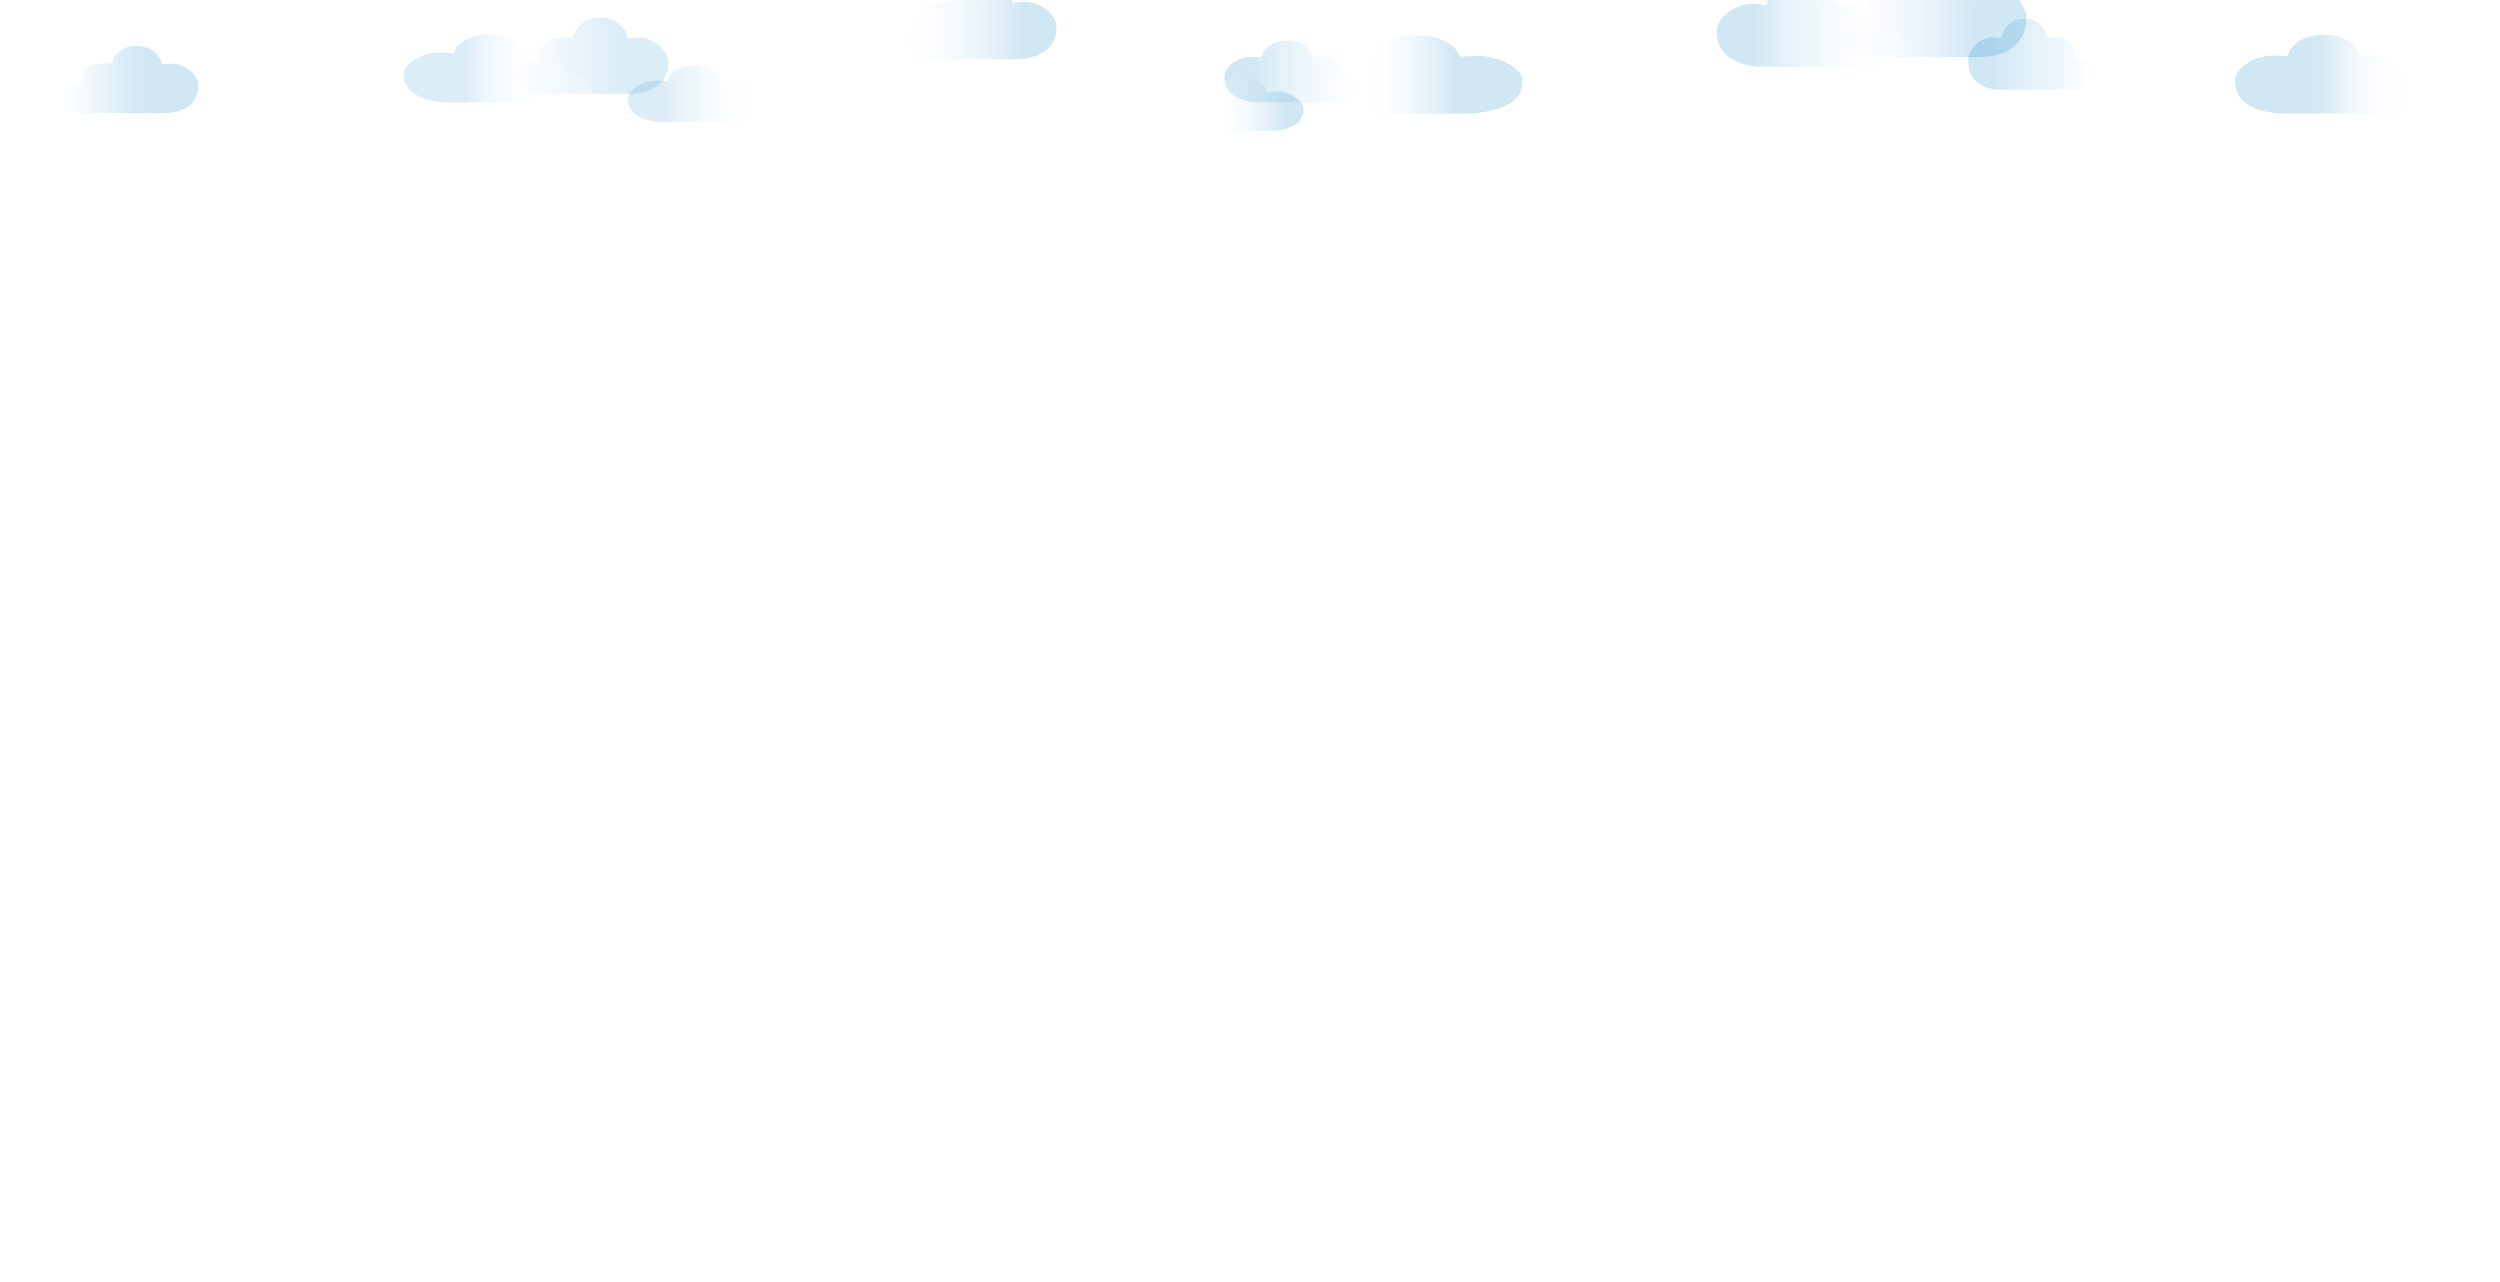
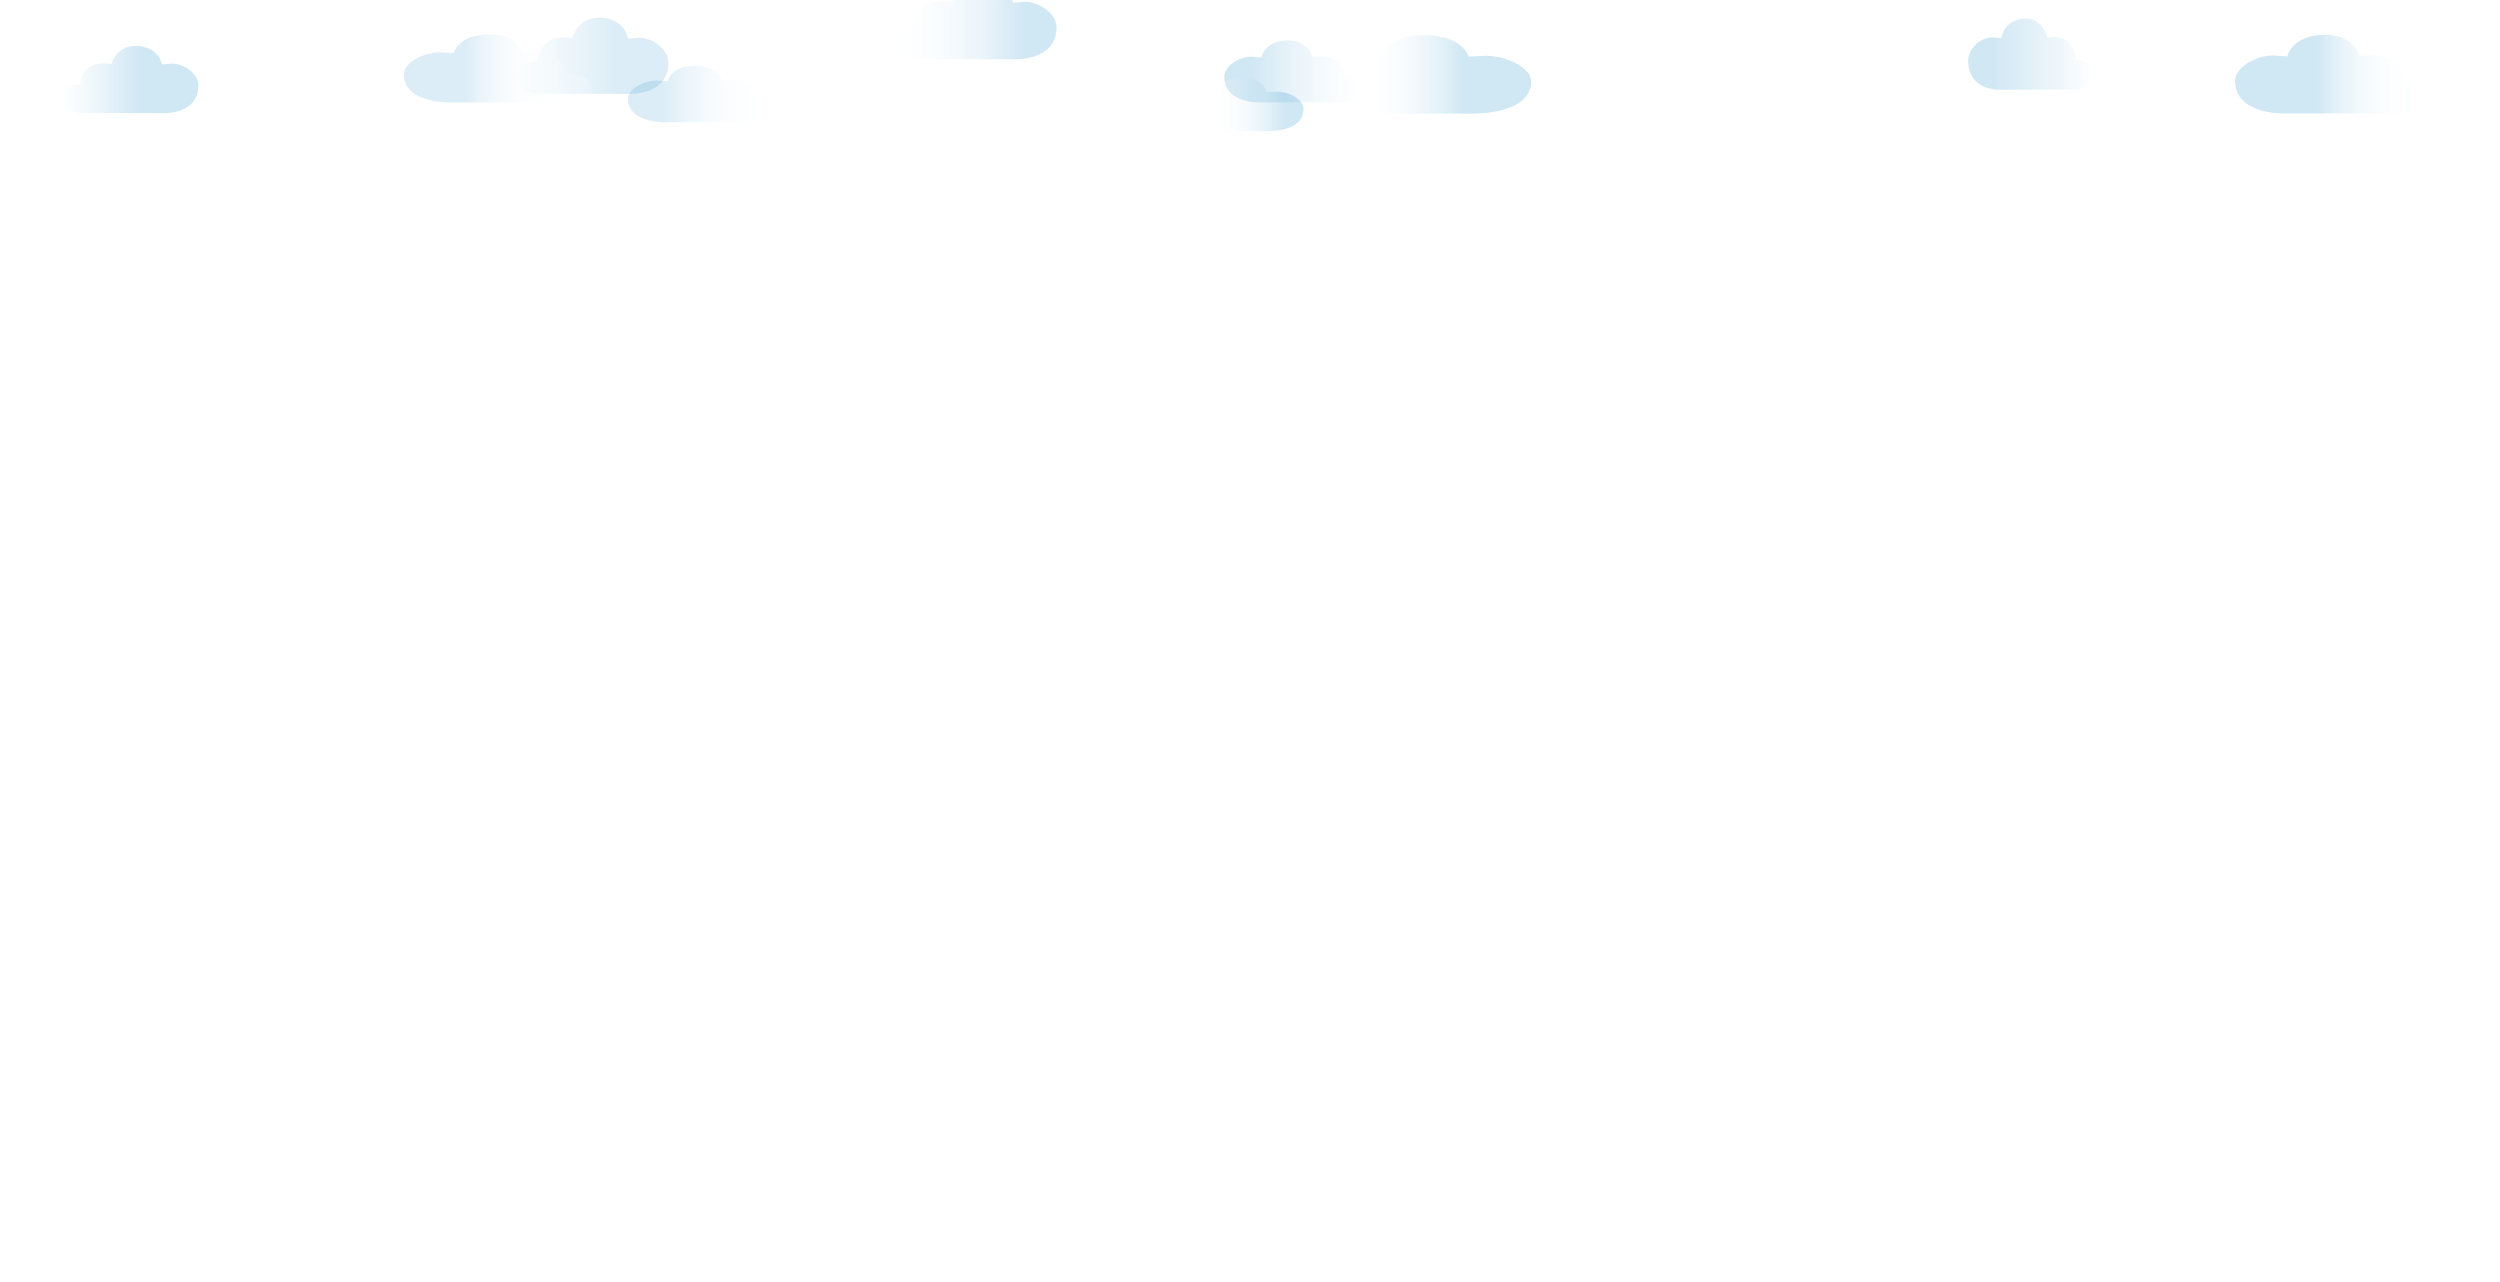
<svg xmlns="http://www.w3.org/2000/svg" version="1.1" id="Clouds" x="0px" y="0px" width="1366px" height="700px" viewBox="0 0 1366 700" enable-background="new 0 0 1366 700" xml:space="preserve">
-   <linearGradient id="Cloud_12_2_" gradientUnits="userSpaceOnUse" x1="1328.71" y1="202.481" x2="1436.609" y2="202.481" gradientTransform="matrix(-1 0 0 -1 2657.83 243)">
+   <linearGradient id="Cloud_14_1_" gradientUnits="userSpaceOnUse" x1="1129.916" y1="199.525" x2="1205.057" y2="199.525" gradientTransform="matrix(1 0 0 -1 287 243)">
+     <stop offset="0" style="stop-color:#FFFFFF" />
+     <stop offset="0.058" style="stop-color:#F0F7FC" />
+     <stop offset="0.168" style="stop-color:#CAE4F3" />
+     <stop offset="0.319" style="stop-color:#8BC4E4" />
+     <stop offset="0.504" style="stop-color:#3698D0" />
+     <stop offset="0.571" style="stop-color:#1688C9" />
+     <stop offset="0.847" style="stop-color:#1688C9" />
+   </linearGradient>
+   <path id="Cloud_14" opacity="0.2" fill="url(#Cloud_14_1_)" enable-background="new    " d="M1472.188,61.846  c0,0,19.868,1.208,19.868-15.248c0-5.812-7.26-11.847-14.646-11.847c0,0-5.095,0.438-5.222,0.438  c-0.128,0-1.528-10.105-14.647-10.105c-10.57,0-12.988,9.886-12.988,9.886s-7.77-1.646-12.609,2.193  c-4.839,3.839-4.458,9.104-4.458,9.104s-10.569-0.658-10.569,8.008c0,5.375,6.24,7.465,12.229,7.465  C1430.93,61.742,1472.188,61.846,1472.188,61.846z" />
+   <linearGradient id="Cloud_13_1_" gradientUnits="userSpaceOnUse" x1="1328.71" y1="202.481" x2="1436.609" y2="202.481" gradientTransform="matrix(-1 0 0 -1 2657.83 243)">
    <stop offset="0" style="stop-color:#FFFFFF" />
    <stop offset="0.127" style="stop-color:#FCFEFE" />
    <stop offset="0.208" style="stop-color:#F4F9FC" />
    <stop offset="0.276" style="stop-color:#E5F2F9" />
    <stop offset="0.338" style="stop-color:#D0E7F4" />
    <stop offset="0.395" style="stop-color:#B5D9EE" />
    <stop offset="0.448" style="stop-color:#93C8E6" />
    <stop offset="0.498" style="stop-color:#6CB4DD" />
    <stop offset="0.545" style="stop-color:#3F9DD3" />
    <stop offset="0.583" style="stop-color:#1688C9" />
    <stop offset="0.804" style="stop-color:#1688C9" />
  </linearGradient>
-   <path id="Cloud_12_1_" opacity="0.2" fill="url(#Cloud_12_2_)" enable-background="new    " d="M1249.752,62.021  c0,0-28.531,1.412-28.531-17.848c0-6.805,10.422-13.864,21.025-13.864c0,0,7.318,0.513,7.506,0.513  c0.183,0,2.195-11.827,21.025-11.827c15.184,0,18.653,11.569,18.653,11.569s11.15-1.926,18.107,2.567  c6.95,4.495,6.399,10.657,6.399,10.657s15.183-0.771,15.183,9.373c0,6.291-8.962,8.736-17.559,8.736  C1309.003,61.899,1249.752,62.021,1249.752,62.021z" />
+   <path id="Cloud_13" opacity="0.2" fill="url(#Cloud_13_1_)" enable-background="new    " d="M1249.752,62.021  c0,0-28.531,1.412-28.531-17.848c0-6.805,10.422-13.864,21.025-13.864c0,0,7.318,0.513,7.506,0.513  c0.183,0,2.195-11.827,21.025-11.827c15.184,0,18.653,11.569,18.653,11.569s11.15-1.926,18.107,2.567  c6.95,4.495,6.399,10.657,6.399,10.657s15.183-0.771,15.183,9.373c0,6.291-8.962,8.736-17.559,8.736  C1309.003,61.899,1249.752,62.021,1249.752,62.021z" />
+   <linearGradient id="Cloud_12_1_" gradientUnits="userSpaceOnUse" x1="2677.143" y1="202.481" x2="2785.042" y2="202.481" gradientTransform="matrix(-1 0 0 -1 2657.83 243)">
+     <stop offset="0" style="stop-color:#FFFFFF" />
+     <stop offset="0.127" style="stop-color:#FCFEFE" />
+     <stop offset="0.208" style="stop-color:#F4F9FC" />
+     <stop offset="0.276" style="stop-color:#E5F2F9" />
+     <stop offset="0.338" style="stop-color:#D0E7F4" />
+     <stop offset="0.395" style="stop-color:#B5D9EE" />
+     <stop offset="0.448" style="stop-color:#93C8E6" />
+     <stop offset="0.498" style="stop-color:#6CB4DD" />
+     <stop offset="0.545" style="stop-color:#3F9DD3" />
+     <stop offset="0.583" style="stop-color:#1688C9" />
+     <stop offset="0.804" style="stop-color:#1688C9" />
+   </linearGradient>
+   <path id="Cloud_12_2_" opacity="0.2" fill="url(#Cloud_12_1_)" enable-background="new    " d="M-98.681,62.021  c0,0-28.531,1.412-28.531-17.848c0-6.805,10.422-13.864,21.025-13.864c0,0,7.318,0.513,7.506,0.513  c0.183,0,2.195-11.827,21.025-11.827c15.184,0,18.653,11.569,18.653,11.569s11.15-1.926,18.107,2.567  c6.95,4.495,6.399,10.657,6.399,10.657s15.183-0.771,15.183,9.373c0,6.291-8.962,8.736-17.559,8.736  C-39.43,61.899-98.681,62.021-98.681,62.021z" />
  <linearGradient id="Cloud_11_2_" gradientUnits="userSpaceOnUse" x1="1513.969" y1="213.392" x2="1582.426" y2="213.392" gradientTransform="matrix(-1 0 0 -1 2657.83 243)">
    <stop offset="0" style="stop-color:#FFFFFF" />
    <stop offset="0.804" style="stop-color:#1688C9" />
  </linearGradient>
  <path id="Cloud_11_1_" opacity="0.2" fill="url(#Cloud_11_2_)" enable-background="new    " d="M1093.503,49.029  c0,0-18.099,1.276-18.099-16.12c0-6.147,6.611-12.525,13.348-12.525c0,0,4.637,0.465,4.751,0.465  c0.113,0,1.396-10.683,13.346-10.683c9.633,0,11.838,10.451,11.838,10.451s7.076-1.739,11.48,2.317  c4.407,4.061,4.06,9.627,4.06,9.627s9.635-0.695,9.635,8.467c0,5.683-5.685,7.893-11.136,7.893  C1131.095,48.92,1093.503,49.029,1093.503,49.029z" />
  <linearGradient id="Cloud_10_2_" gradientUnits="userSpaceOnUse" x1="718.202" y1="227.355" x2="820.25" y2="227.355" gradientTransform="matrix(1 0 0 -1 287 243)">
    <stop offset="0" style="stop-color:#FFFFFF" />
    <stop offset="0.075" style="stop-color:#FAFCFE" />
    <stop offset="0.17" style="stop-color:#EAF4FA" />
    <stop offset="0.275" style="stop-color:#D0E7F4" />
    <stop offset="0.389" style="stop-color:#ACD4EC" />
    <stop offset="0.508" style="stop-color:#7DBDE1" />
    <stop offset="0.632" style="stop-color:#45A0D4" />
    <stop offset="0.724" style="stop-color:#1688C9" />
  </linearGradient>
-   <path id="Cloud_10_1_" opacity="0.2" fill="url(#Cloud_10_2_)" enable-background="new    " d="M1080.268,31.233  c0,0,26.982,1.733,26.982-21.887c0-3.243-3.772-9.317-3.772-9.317l-81.516,0.032l-2.399,8.815c0,0-14.36-0.946-14.36,11.492  c0,7.716,8.473,10.718,16.607,10.718C1024.232,31.084,1080.268,31.233,1080.268,31.233z" />
+   <path id="Cloud_10_1_" display="none" opacity="0.2" fill="url(#Cloud_10_2_)" enable-background="new    " d="M1080.268,31.233  c0,0,26.982,1.733,26.982-21.887c0-3.243-3.772-9.317-3.772-9.317l-81.516,0.032l-2.399,8.815c0,0-14.36-0.946-14.36,11.492  c0,7.716,8.473,10.718,16.607,10.718C1024.232,31.084,1080.268,31.233,1080.268,31.233z" />
  <linearGradient id="Cloud_9_2_" gradientUnits="userSpaceOnUse" x1="1616.815" y1="224.709" x2="1719.89" y2="224.709" gradientTransform="matrix(-1 0 0 -1 2657.83 243)">
    <stop offset="0" style="stop-color:#FFFFFF" />
    <stop offset="0.001" style="stop-color:#FFFFFF" />
    <stop offset="0.123" style="stop-color:#FCFDFE" />
    <stop offset="0.23" style="stop-color:#F1F8FC" />
    <stop offset="0.332" style="stop-color:#DFEFF8" />
    <stop offset="0.43" style="stop-color:#C5E2F2" />
    <stop offset="0.526" style="stop-color:#A5D1EA" />
    <stop offset="0.62" style="stop-color:#7CBCE1" />
    <stop offset="0.712" style="stop-color:#4DA4D6" />
    <stop offset="0.801" style="stop-color:#1789C9" />
    <stop offset="0.804" style="stop-color:#1688C9" />
  </linearGradient>
-   <path id="Cloud_9_1_" opacity="0.2" fill="url(#Cloud_9_2_)" enable-background="new    " d="M965.193,36.527  c0,0-27.253,1.536-27.253-19.399c0-7.398,9.956-15.074,20.091-15.074c0,0,6.989,0.559,7.162,0.559c0.053,0,0.776-2.583,0.776-2.583  l36.231,0.013l0.896,2.292c0,0,10.656-2.096,17.298,2.79c6.64,4.886,6.112,11.585,6.112,11.585s14.507-0.838,14.507,10.188  c0,6.838-8.565,9.498-16.781,9.498C1021.792,36.395,965.193,36.527,965.193,36.527z" />
-   <linearGradient id="Cloud_8_2_" gradientUnits="userSpaceOnUse" x1="358.047" y1="202.34" x2="487.278" y2="202.34" gradientTransform="matrix(1 0 0 -1 344.6982 243)">
+   <path id="Cloud_9_1_" display="none" opacity="0.2" fill="url(#Cloud_9_2_)" enable-background="new    " d="M965.193,36.527  c0,0-27.253,1.536-27.253-19.399c0-7.398,9.956-15.074,20.091-15.074c0,0,6.989,0.559,7.162,0.559c0.053,0,0.776-2.583,0.776-2.583  l36.231,0.013l0.896,2.292c0,0,10.656-2.096,17.298,2.79c6.64,4.886,6.112,11.585,6.112,11.585s14.507-0.838,14.507,10.188  c0,6.838-8.565,9.498-16.781,9.498C1021.792,36.395,965.193,36.527,965.193,36.527z" />
+   <linearGradient id="Cloud_8_2_" gradientUnits="userSpaceOnUse" x1="362.714" y1="202.34" x2="491.945" y2="202.34" gradientTransform="matrix(1 0 0 -1 344.6982 243)">
    <stop offset="0" style="stop-color:#FFFFFF" />
    <stop offset="0.043" style="stop-color:#FFFFFF" />
    <stop offset="0.307" style="stop-color:#FFFFFF" />
    <stop offset="0.358" style="stop-color:#FBFDFE" />
    <stop offset="0.411" style="stop-color:#EEF7FB" />
    <stop offset="0.465" style="stop-color:#DAECF6" />
    <stop offset="0.519" style="stop-color:#BDDDF0" />
    <stop offset="0.574" style="stop-color:#97CAE7" />
    <stop offset="0.629" style="stop-color:#6AB3DC" />
    <stop offset="0.683" style="stop-color:#3598D0" />
    <stop offset="0.712" style="stop-color:#1688C9" />
  </linearGradient>
-   <path id="Cloud_8_1_" opacity="0.2" fill="url(#Cloud_8_2_)" enable-background="new    " d="M797.806,62.11  c0,0,34.171,1.41,34.171-17.804c0-6.789-12.484-13.834-25.191-13.834c0,0-8.762,0.513-8.979,0.513c-0.219,0-2.63-11.8-25.188-11.8  c-18.184,0-22.341,11.543-22.341,11.543s-13.36-1.92-21.684,2.562c-8.324,4.482-7.665,10.632-7.665,10.632s-18.184-0.77-18.184,9.35  c0,6.276,10.729,8.717,21.032,8.717C726.848,61.99,797.806,62.11,797.806,62.11z" />
+   <path id="Cloud_8_1_" opacity="0.2" fill="url(#Cloud_8_2_)" enable-background="new    " d="M802.473,62.11  c0,0,34.171,1.41,34.171-17.804c0-6.789-12.484-13.834-25.191-13.834c0,0-8.762,0.513-8.979,0.513c-0.219,0-2.63-11.8-25.188-11.8  c-18.184,0-22.341,11.543-22.341,11.543s-13.36-1.92-21.684,2.562c-8.324,4.482-7.665,10.632-7.665,10.632s-18.184-0.77-18.184,9.35  c0,6.276,10.729,8.717,21.032,8.717C731.515,61.99,802.473,62.11,802.473,62.11z" />
  <linearGradient id="Cloud_7_2_" gradientUnits="userSpaceOnUse" x1="1912.49" y1="203.976" x2="1988.863" y2="203.976" gradientTransform="matrix(-1 0 0 -1 2657.83 243)">
    <stop offset="0" style="stop-color:#FFFFFF" />
    <stop offset="0.081" style="stop-color:#F9FCFE" />
    <stop offset="0.186" style="stop-color:#E9F4FA" />
    <stop offset="0.306" style="stop-color:#CDE6F3" />
    <stop offset="0.437" style="stop-color:#A7D2EB" />
    <stop offset="0.576" style="stop-color:#76B9DF" />
    <stop offset="0.72" style="stop-color:#3C9BD2" />
    <stop offset="0.804" style="stop-color:#1688C9" />
  </linearGradient>
  <path id="Cloud_7_1_" opacity="0.2" fill="url(#Cloud_7_2_)" enable-background="new    " d="M689.165,55.949  c0,0-20.198,1.112-20.198-14.048c0-5.354,7.38-10.915,14.889-10.915c0,0,5.18,0.405,5.311,0.405c0.125,0,1.557-9.31,14.884-9.31  c10.749,0,13.206,9.106,13.206,9.106s7.896-1.516,12.814,2.021c4.912,3.538,4.521,8.388,4.521,8.388s10.749-0.605,10.749,7.378  c0,4.951-6.347,6.876-12.432,6.876C731.102,55.854,689.165,55.949,689.165,55.949z" />
  <linearGradient id="Cloud_6_2_" gradientUnits="userSpaceOnUse" x1="349.523" y1="186.03" x2="425.256" y2="186.03" gradientTransform="matrix(1 0 0 -1 287 243)">
    <stop offset="0.356" style="stop-color:#FFFFFF" />
    <stop offset="0.423" style="stop-color:#FBFDFE" />
    <stop offset="0.489" style="stop-color:#EFF7FB" />
    <stop offset="0.555" style="stop-color:#DBEDF7" />
    <stop offset="0.621" style="stop-color:#C0DFF0" />
    <stop offset="0.686" style="stop-color:#9CCCE8" />
    <stop offset="0.751" style="stop-color:#70B6DE" />
    <stop offset="0.815" style="stop-color:#3D9CD2" />
    <stop offset="0.859" style="stop-color:#1688C9" />
  </linearGradient>
  <path id="Cloud_6_1_" opacity="0.2" fill="url(#Cloud_6_2_)" enable-background="new    " d="M692.232,71.645  c0,0,20.023,0.964,20.023-12.181c0-4.646-7.324-9.463-14.766-9.463c0,0-5.125,0.352-5.265,0.352c-0.124,0-1.541-8.072-14.762-8.072  c-10.646,0-13.089,7.896-13.089,7.896s-7.828-1.313-12.706,1.752c-4.875,3.068-4.495,7.272-4.495,7.272s-10.65-0.525-10.65,6.396  c0,4.293,6.293,5.963,12.326,5.963C650.652,71.561,692.232,71.645,692.232,71.645z" />
  <linearGradient id="Cloud_5_2_" gradientUnits="userSpaceOnUse" x1="200.183" y1="226.77" x2="290.304" y2="226.77" gradientTransform="matrix(1 0 0 -1 287 243)">
    <stop offset="0" style="stop-color:#FFFFFF" />
    <stop offset="0.107" style="stop-color:#FBFDFE" />
    <stop offset="0.213" style="stop-color:#EFF7FB" />
    <stop offset="0.318" style="stop-color:#DBEDF7" />
    <stop offset="0.423" style="stop-color:#BFDFF0" />
    <stop offset="0.528" style="stop-color:#9CCCE8" />
    <stop offset="0.632" style="stop-color:#70B6DE" />
    <stop offset="0.735" style="stop-color:#3C9CD2" />
    <stop offset="0.804" style="stop-color:#1688C9" />
  </linearGradient>
  <path id="Cloud_5_1_" opacity="0.2" fill="url(#Cloud_5_2_)" enable-background="new    " d="M553.47,32.408  c0,0,23.834,1.399,23.834-17.692c0-6.747-8.707-13.748-17.565-13.748c0,0-6.11,0.51-6.263,0.51c-0.034,0-0.436-1.449-0.436-1.449  h-32.308l-0.402,1.193c0,0-9.312-1.909-15.122,2.545c-5.804,4.455-5.347,10.565-5.347,10.565s-12.679-0.765-12.679,9.292  c0,6.236,7.49,8.663,14.667,8.663C503.99,32.288,553.47,32.408,553.47,32.408z" />
  <linearGradient id="Cloud_4_2_" gradientUnits="userSpaceOnUse" x1="2233.328" y1="191.665" x2="2314.707" y2="191.665" gradientTransform="matrix(-1 0 0 -1 2657.83 243)">
    <stop offset="0" style="stop-color:#FFFFFF" />
    <stop offset="0.14" style="stop-color:#FCFDFE" />
    <stop offset="0.244" style="stop-color:#F3F9FC" />
    <stop offset="0.337" style="stop-color:#E2F0F8" />
    <stop offset="0.423" style="stop-color:#CCE5F3" />
    <stop offset="0.504" style="stop-color:#AED6EC" />
    <stop offset="0.582" style="stop-color:#8AC3E4" />
    <stop offset="0.657" style="stop-color:#60AEDA" />
    <stop offset="0.728" style="stop-color:#2F95CF" />
    <stop offset="0.761" style="stop-color:#1688C9" />
    <stop offset="0.896" style="stop-color:#1688C9" />
  </linearGradient>
  <path id="Cloud_4_1_" opacity="0.15" fill="url(#Cloud_4_2_)" enable-background="new    " d="M364.642,66.762  c0,0-21.519,1.013-21.519-12.804c0-4.881,7.862-9.948,15.863-9.948c0,0,5.519,0.369,5.655,0.369c0.138,0,1.656-8.486,15.86-8.486  c11.448,0,14.067,8.301,14.067,8.301s8.414-1.382,13.655,1.842c5.239,3.225,4.826,7.646,4.826,7.646s11.451-0.553,11.451,6.725  c0,4.514-6.758,6.269-13.245,6.269C409.325,66.675,364.642,66.762,364.642,66.762z" />
  <linearGradient id="Cloud_3_2_" gradientUnits="userSpaceOnUse" x1="-4.83" y1="212.512" x2="78.221" y2="212.512" gradientTransform="matrix(1 0 0 -1 287 243)">
    <stop offset="0" style="stop-color:#FFFFFF" />
    <stop offset="0.65" style="stop-color:#1688C9" />
    <stop offset="0.896" style="stop-color:#1688C9" />
  </linearGradient>
  <path id="Cloud_3_1_" opacity="0.15" fill="url(#Cloud_3_2_)" enable-background="new    " d="M343.263,51.312  c0,0,21.958,1.368,21.958-17.284c0-6.591-8.023-13.43-16.188-13.43c0,0-5.632,0.498-5.771,0.498  c-0.143,0-1.689-11.455-16.189-11.455c-11.683,0-14.356,11.207-14.356,11.207s-8.586-1.866-13.937,2.486  c-5.349,4.352-4.926,10.32-4.926,10.32s-11.684-0.747-11.684,9.079c0,6.095,6.896,8.461,13.519,8.461  C297.658,51.194,343.263,51.312,343.263,51.312z" />
  <linearGradient id="Cloud_2_2_" gradientUnits="userSpaceOnUse" x1="2334.138" y1="205.578" x2="2437.211" y2="205.578" gradientTransform="matrix(-1 0 0 -1 2657.83 243)">
    <stop offset="0" style="stop-color:#FFFFFF" />
    <stop offset="1.554700e-04" style="stop-color:#FFFFFF" />
    <stop offset="0.001" style="stop-color:#FFFFFF" />
    <stop offset="0.209" style="stop-color:#FDFEFF" />
    <stop offset="0.303" style="stop-color:#F6FAFD" />
    <stop offset="0.374" style="stop-color:#E9F4FA" />
    <stop offset="0.433" style="stop-color:#D7EAF6" />
    <stop offset="0.485" style="stop-color:#BFDEF0" />
    <stop offset="0.532" style="stop-color:#A2D0E9" />
    <stop offset="0.576" style="stop-color:#80BEE1" />
    <stop offset="0.616" style="stop-color:#58A9D8" />
    <stop offset="0.653" style="stop-color:#2C93CE" />
    <stop offset="0.669" style="stop-color:#1688C9" />
    <stop offset="0.837" style="stop-color:#1688C9" />
    <stop offset="0.865" style="stop-color:#1688C9" />
  </linearGradient>
  <path id="Cloud_2_1_" opacity="0.15" fill="url(#Cloud_2_2_)" enable-background="new    " d="M247.874,56.024  c0,0-27.255,1.223-27.255-15.439c0-5.889,9.958-11.998,20.093-11.998c0,0,6.988,0.444,7.162,0.444s2.097-10.232,20.09-10.232  c14.502,0,17.819,10.012,17.819,10.012s10.656-1.667,17.296,2.221c6.639,3.887,6.111,9.219,6.111,9.219s14.502-0.667,14.502,8.106  c0,5.444-8.56,7.562-16.774,7.562C304.473,55.92,247.874,56.024,247.874,56.024z" />
-   <linearGradient id="Cloud_1_2_" gradientUnits="userSpaceOnUse" x1="-253.741" y1="199.525" x2="-178.6" y2="199.525" gradientTransform="matrix(1 0 0 -1 287 243)">
+   <linearGradient id="Cloud_1_1_" gradientUnits="userSpaceOnUse" x1="-253.741" y1="199.525" x2="-178.6" y2="199.525" gradientTransform="matrix(1 0 0 -1 287 243)">
    <stop offset="0" style="stop-color:#FFFFFF" />
    <stop offset="0.058" style="stop-color:#F0F7FC" />
    <stop offset="0.168" style="stop-color:#CAE4F3" />
    <stop offset="0.319" style="stop-color:#8BC4E4" />
    <stop offset="0.504" style="stop-color:#3698D0" />
    <stop offset="0.571" style="stop-color:#1688C9" />
    <stop offset="0.847" style="stop-color:#1688C9" />
  </linearGradient>
-   <path id="Cloud_1_1_" opacity="0.2" fill="url(#Cloud_1_2_)" enable-background="new    " d="M88.532,61.846  c0,0,19.868,1.208,19.868-15.248c0-5.812-7.26-11.847-14.646-11.847c0,0-5.095,0.438-5.222,0.438  c-0.128,0-1.528-10.105-14.647-10.105c-10.571,0-12.989,9.886-12.989,9.886s-7.769-1.646-12.609,2.193  c-4.839,3.839-4.458,9.104-4.458,9.104s-10.57-0.658-10.57,8.008c0,5.375,6.241,7.465,12.23,7.465  C47.273,61.742,88.532,61.846,88.532,61.846z" />
+   <path id="Cloud_1_2_" opacity="0.2" fill="url(#Cloud_1_1_)" enable-background="new    " d="M88.532,61.846  c0,0,19.868,1.208,19.868-15.248c0-5.812-7.26-11.847-14.646-11.847c0,0-5.095,0.438-5.222,0.438  c-0.128,0-1.528-10.105-14.647-10.105c-10.571,0-12.989,9.886-12.989,9.886s-7.769-1.646-12.609,2.193  c-4.839,3.839-4.458,9.104-4.458,9.104s-10.57-0.658-10.57,8.008c0,5.375,6.241,7.465,12.23,7.465  C47.273,61.742,88.532,61.846,88.532,61.846z" />
</svg>
